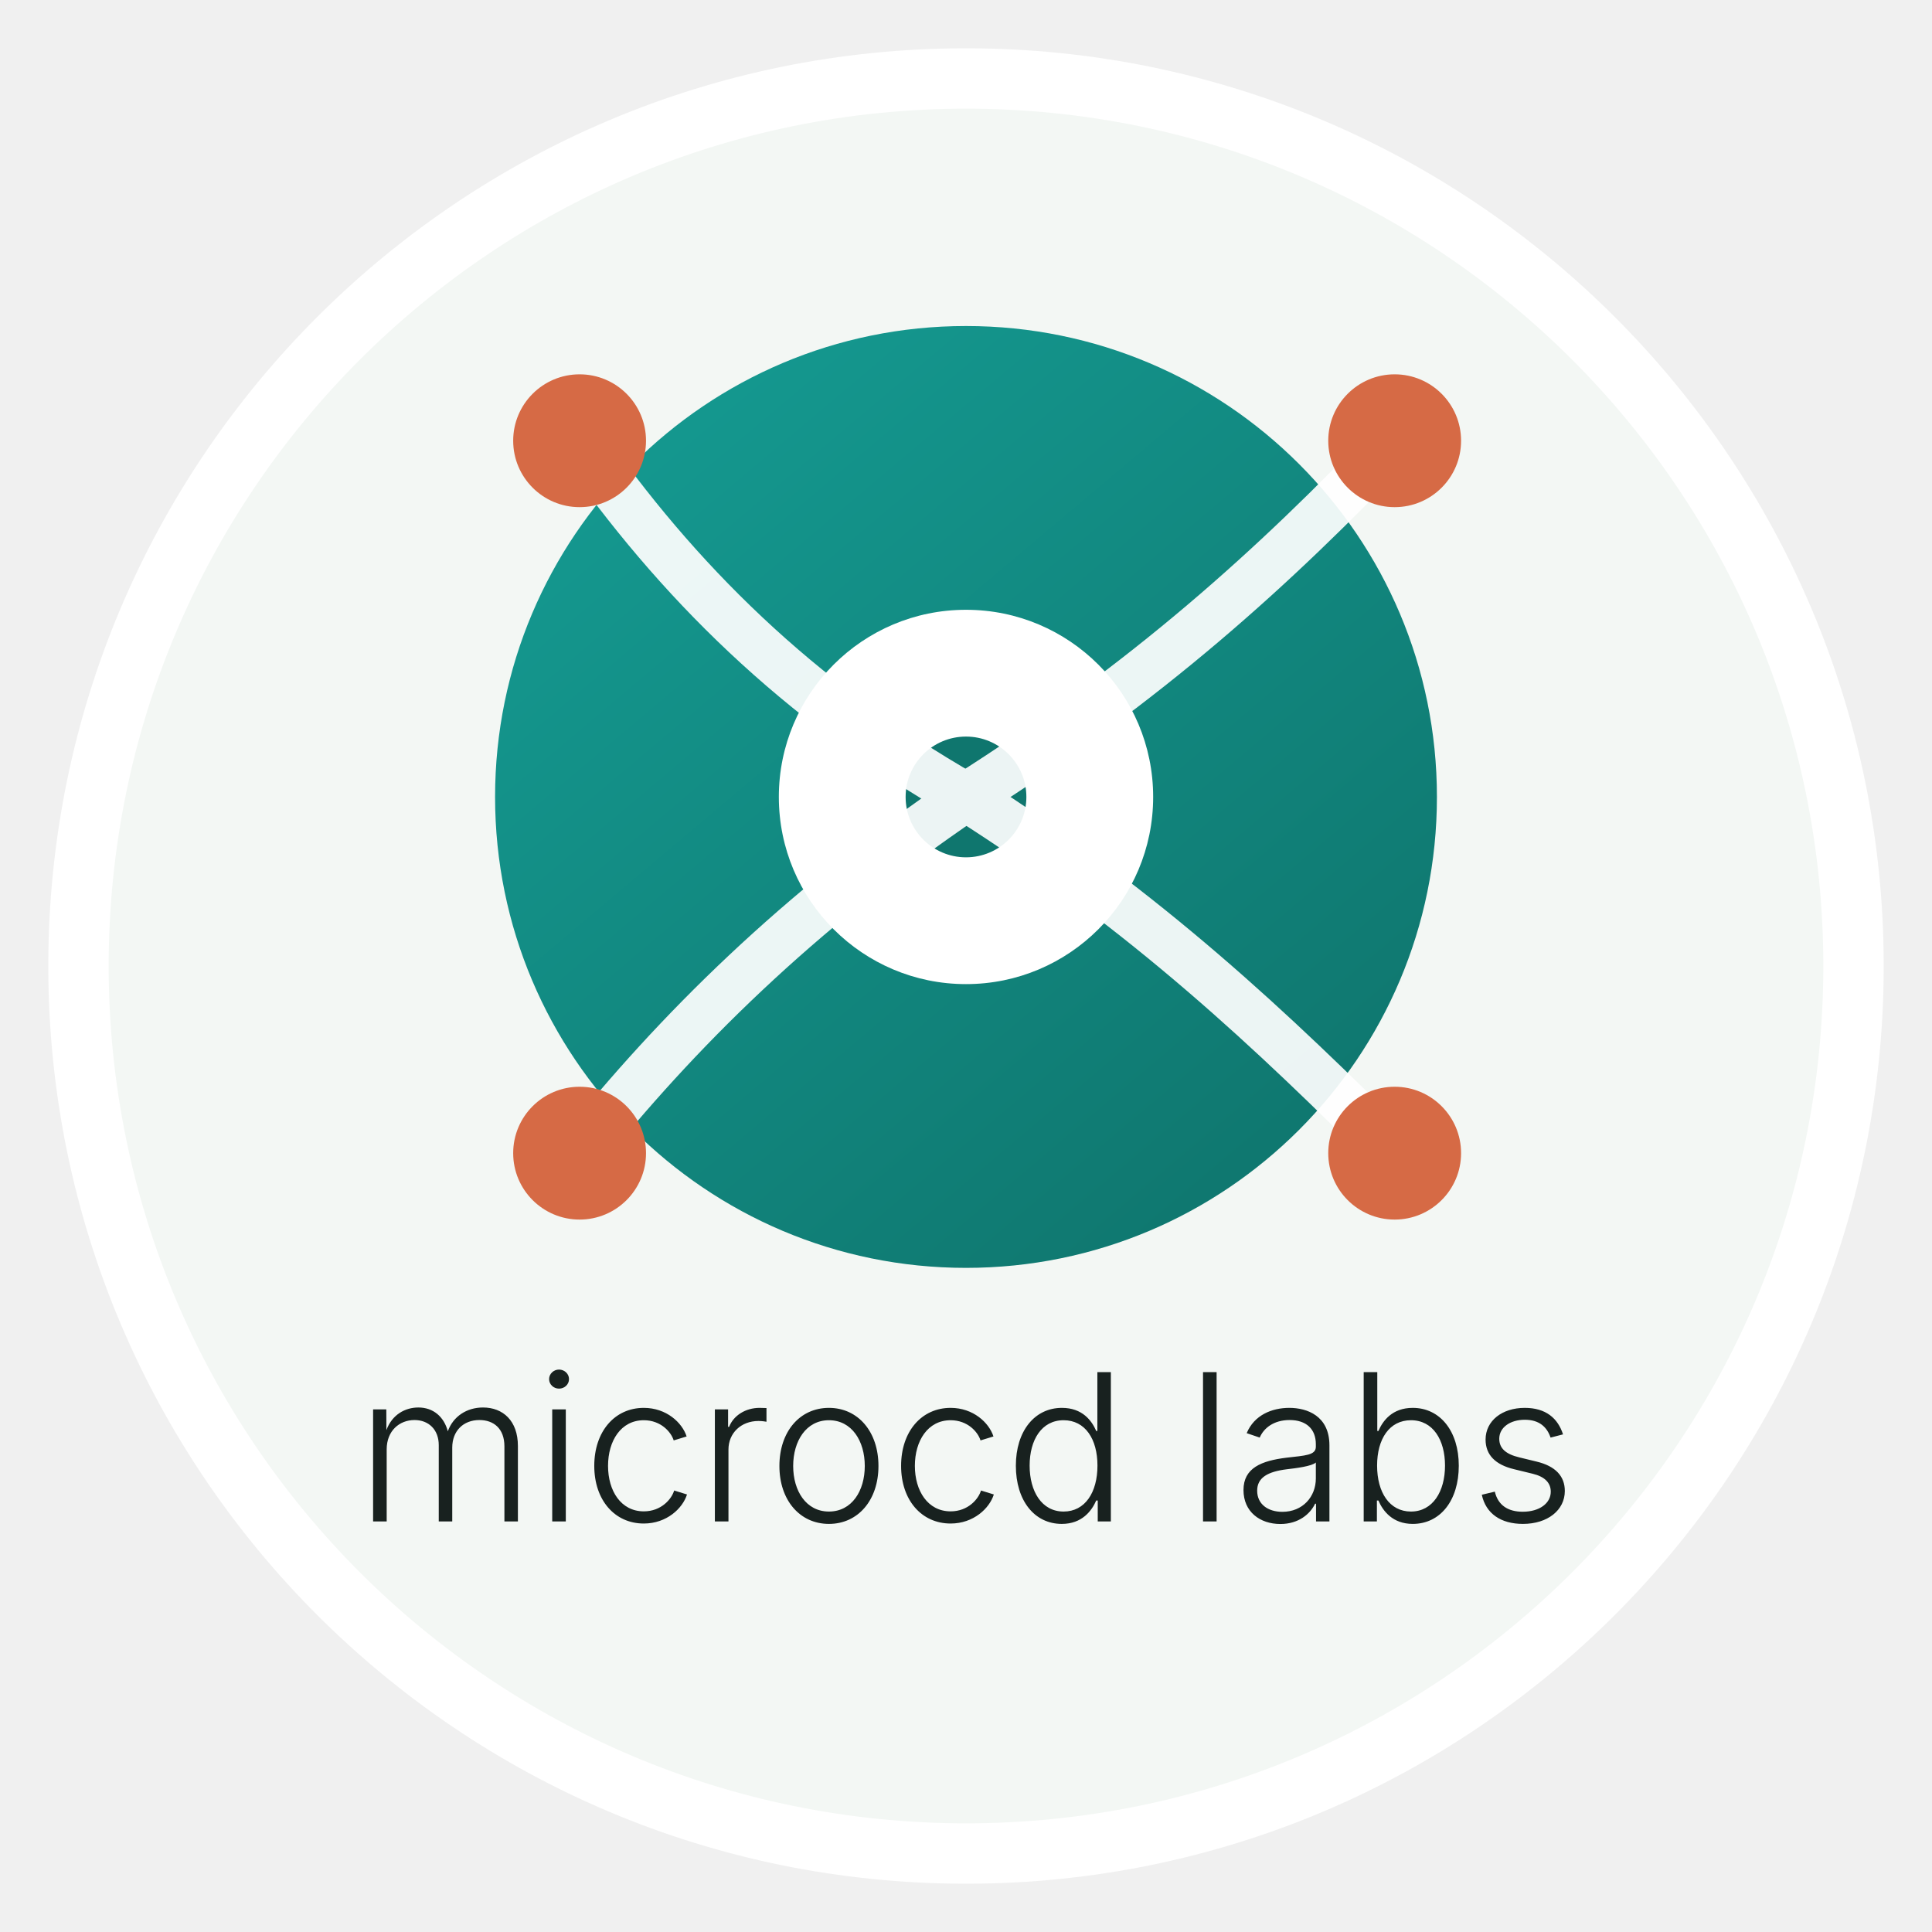
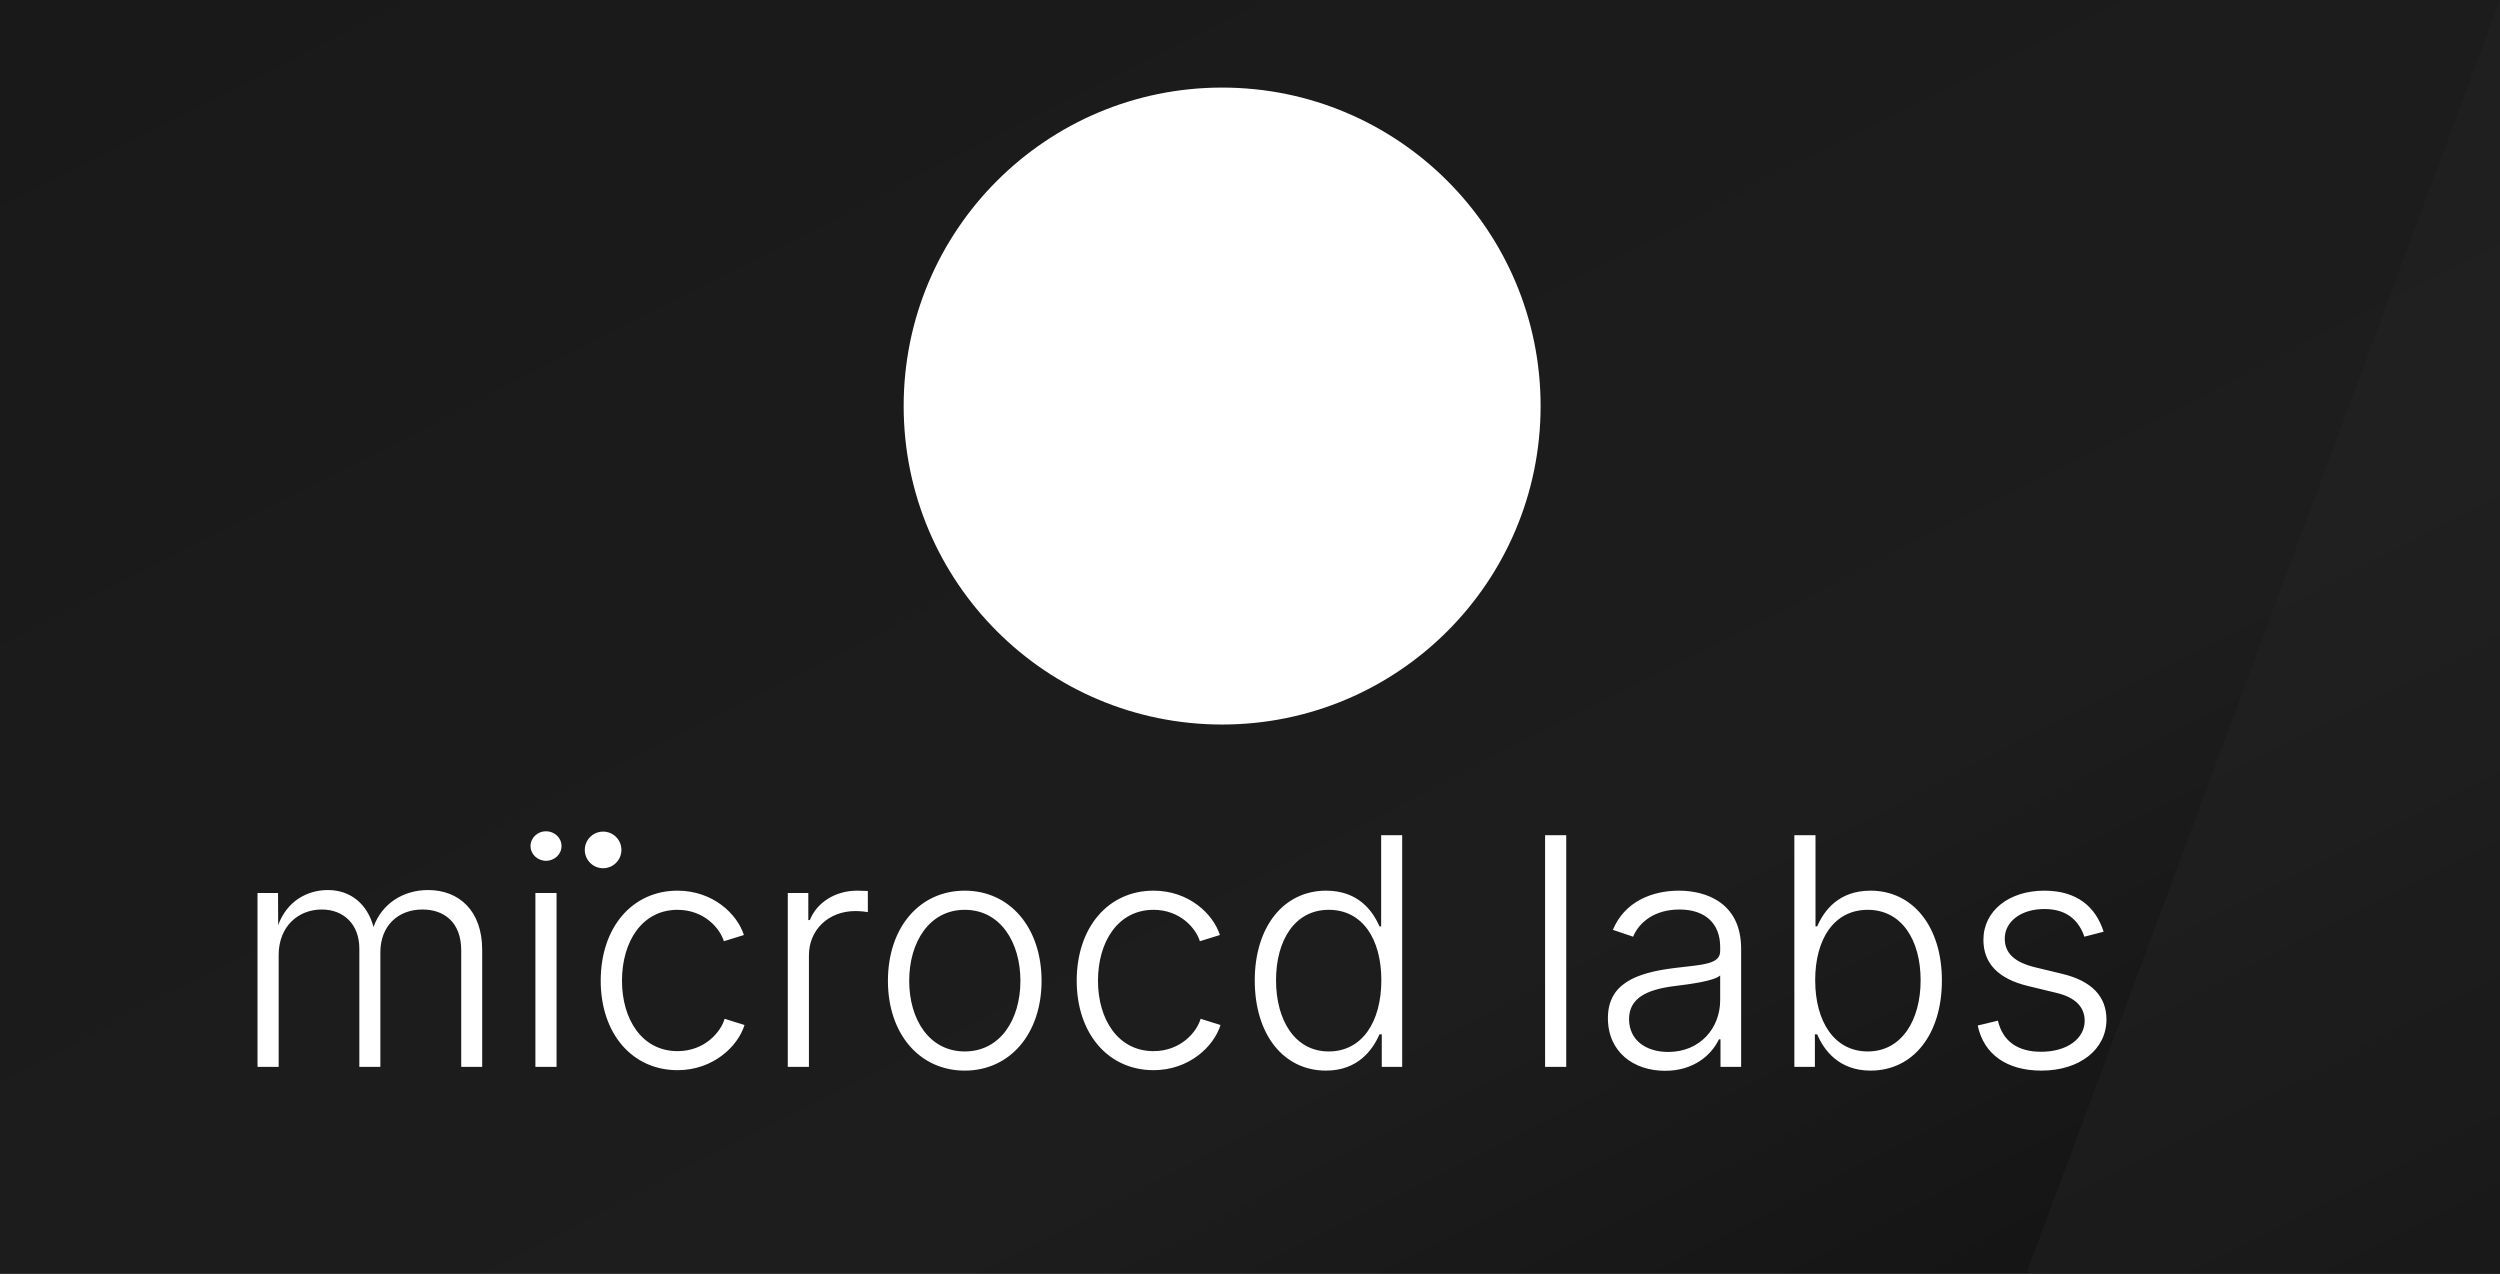
- <svg xmlns="http://www.w3.org/2000/svg" viewBox="0 0 320 320" role="img" aria-labelledby="title desc">
+ <svg xmlns="http://www.w3.org/2000/svg" viewBox="0 0 628 320" role="img" aria-labelledby="title desc">
  <defs>
-     <linearGradient id="disc" x1="56" y1="42" x2="260" y2="284" gradientUnits="userSpaceOnUse">
-       <stop offset="0" stop-color="#16a39a" />
-       <stop offset="0.7" stop-color="#0f766e" />
-       <stop offset="1" stop-color="#0a4f4b" />
+     <linearGradient id="bg" x1="0" y1="0" x2="1" y2="1">
+       <stop offset="0" stop-color="#191919" />
+       <stop offset="0.68" stop-color="#1d1d1d" />
+       <stop offset="1" stop-color="#111111" />
    </linearGradient>
  </defs>
-   <circle cx="160" cy="160" r="152" fill="#ffffff" />
-   <circle cx="160" cy="160" r="142" fill="#f3f7f4" />
-   <circle cx="160" cy="132" r="78" fill="url(#disc)" />
-   <circle cx="160" cy="132" r="31" fill="#ffffff" />
-   <circle cx="160" cy="132" r="10" fill="#0f766e" />
-   <g fill="none" stroke="#ffffff" stroke-width="8" stroke-linecap="round" opacity="0.92">
-     <path d="M160 132 C132 116 112 96 96 73" />
-     <path d="M160 132 C190 113 211 94 231 73" />
-     <path d="M160 132 C132 151 112 171 96 191" />
-     <path d="M160 132 C190 151 211 171 231 191" />
-   </g>
-   <g fill="#d66a45">
-     <circle cx="96" cy="73" r="11" />
-     <circle cx="231" cy="73" r="11" />
-     <circle cx="96" cy="191" r="11" />
-     <circle cx="231" cy="191" r="11" />
-   </g>
-   <text x="160" y="252" fill="#18211f" text-anchor="middle" font-family="Inter, Helvetica Neue, Arial, sans-serif" font-size="34" font-weight="350" letter-spacing="0">microcd labs</text>
+   <rect width="628" height="320" fill="url(#bg)" />
+   <path d="M628 0 509 320h119V0Z" fill="#242424" opacity=".42" />
+   <circle cx="307" cy="102" r="80" fill="#fff" />
+   <circle cx="151.5" cy="213.5" r="4.6" fill="#fff" />
+   <text x="58" y="268" fill="#fff" font-family="Inter, Helvetica Neue, Arial, sans-serif" font-size="80" font-weight="300" letter-spacing="0">microcd labs</text>
</svg>
